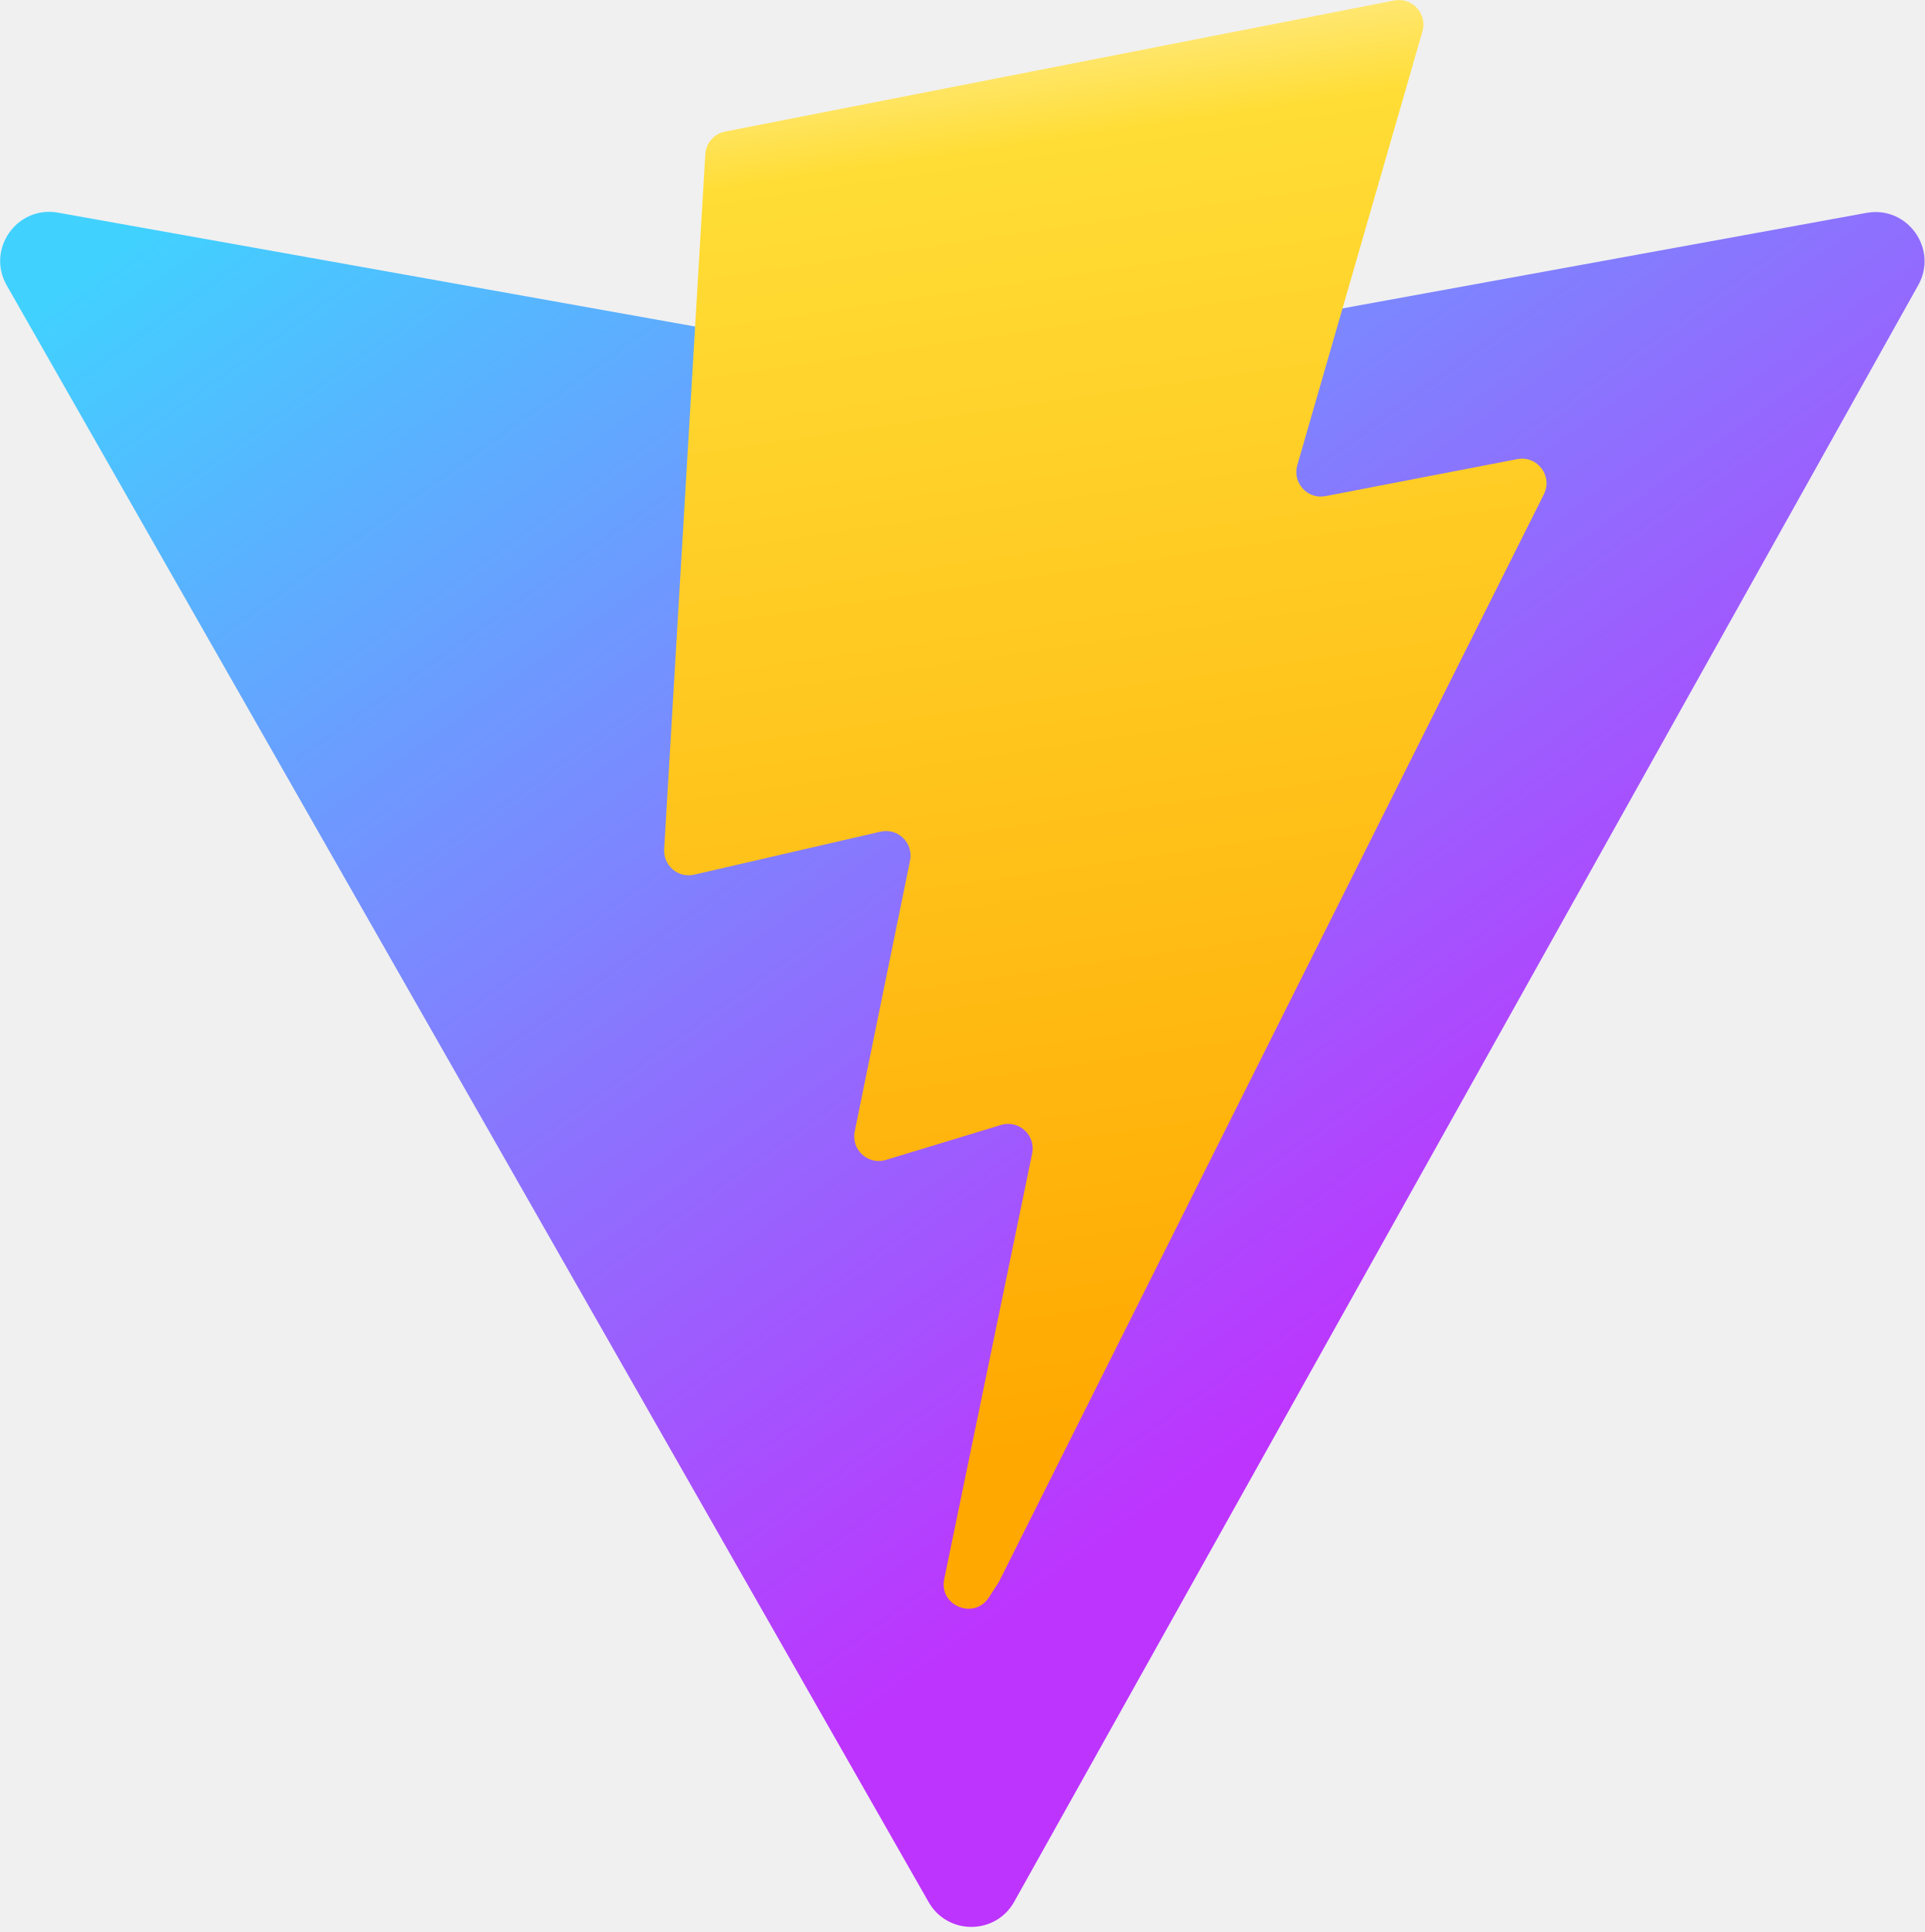
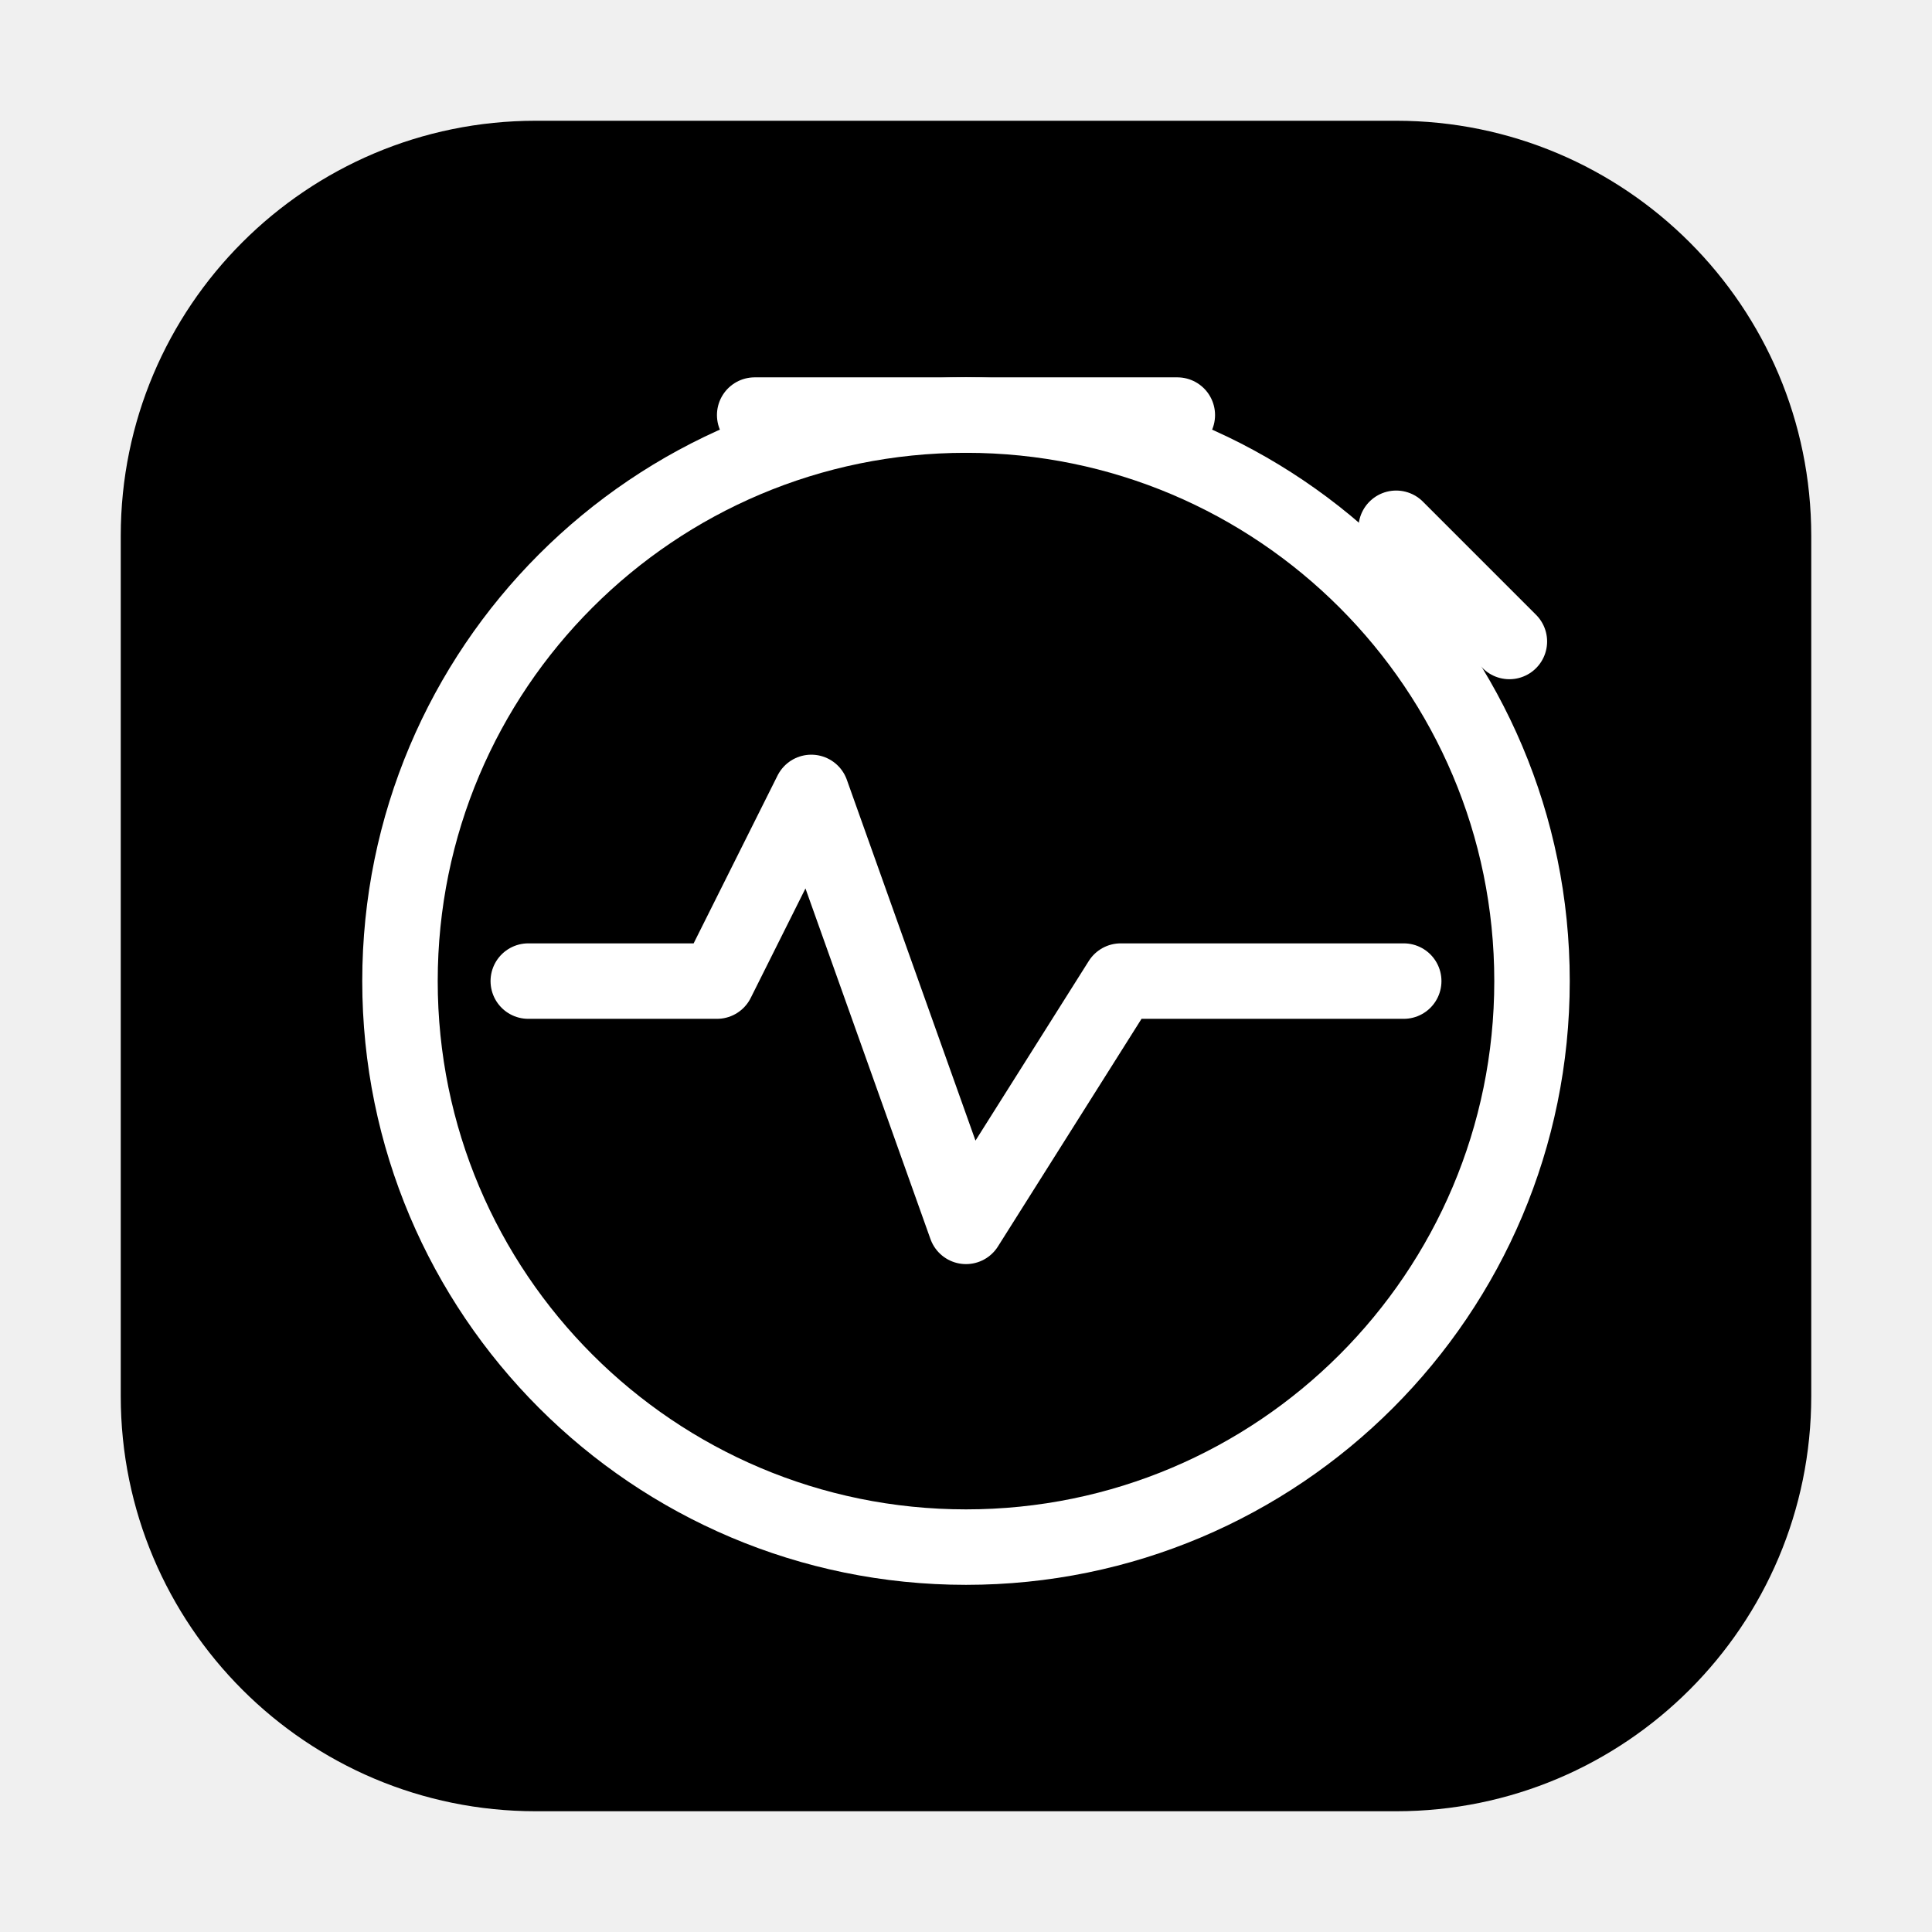
- <svg xmlns="http://www.w3.org/2000/svg" aria-hidden="true" role="img" class="iconify iconify--logos" width="31.88" height="32" preserveAspectRatio="xMidYMid meet" viewBox="0 0 256 257">
-   <defs>
-     <linearGradient id="IconifyId1813088fe1fbc01fb466" x1="-.828%" x2="57.636%" y1="7.652%" y2="78.411%">
-       <stop offset="0%" stop-color="#41D1FF" />
-       <stop offset="100%" stop-color="#BD34FE" />
-     </linearGradient>
-     <linearGradient id="IconifyId1813088fe1fbc01fb467" x1="43.376%" x2="50.316%" y1="2.242%" y2="89.03%">
-       <stop offset="0%" stop-color="#FFEA83" />
-       <stop offset="8.333%" stop-color="#FFDD35" />
-       <stop offset="100%" stop-color="#FFA800" />
-     </linearGradient>
-   </defs>
-   <path fill="url(#IconifyId1813088fe1fbc01fb466)" d="M255.153 37.938L134.897 252.976c-2.483 4.44-8.862 4.466-11.382.048L.875 37.958c-2.746-4.814 1.371-10.646 6.827-9.67l120.385 21.517a6.537 6.537 0 0 0 2.322-.004l117.867-21.483c5.438-.991 9.574 4.796 6.877 9.62Z" />
-   <path fill="url(#IconifyId1813088fe1fbc01fb467)" d="M185.432.063L96.44 17.501a3.268 3.268 0 0 0-2.634 3.014l-5.474 92.456a3.268 3.268 0 0 0 3.997 3.378l24.777-5.718c2.318-.535 4.413 1.507 3.936 3.838l-7.361 36.047c-.495 2.426 1.782 4.5 4.151 3.78l15.304-4.649c2.372-.72 4.652 1.36 4.15 3.788l-11.698 56.621c-.732 3.542 3.979 5.473 5.943 2.437l1.313-2.028l72.516-144.72c1.215-2.423-.88-5.186-3.54-4.672l-25.505 4.922c-2.396.462-4.435-1.77-3.759-4.114l16.646-57.705c.677-2.35-1.37-4.583-3.769-4.113Z" />
+ <svg xmlns="http://www.w3.org/2000/svg" width="1024" height="1024" viewBox="0 0 1024 1024" role="img" aria-labelledby="title">
+   <rect x="64" y="64" width="896" height="896" rx="220" ry="220" fill="currentColor" />
+   <g transform="translate(0,0) scale(1)" fill="none" stroke="#FFFFFF" stroke-width="40" stroke-linecap="round" stroke-linejoin="round">
+     <circle cx="512" cy="520" r="300" />
+     <path d="M400 220h224" />
+     <path d="M740 280l60 60" />
+     <polyline points="280,520 380,520 430,420 512,650 594,520 744,520" />
+   </g>
</svg>
